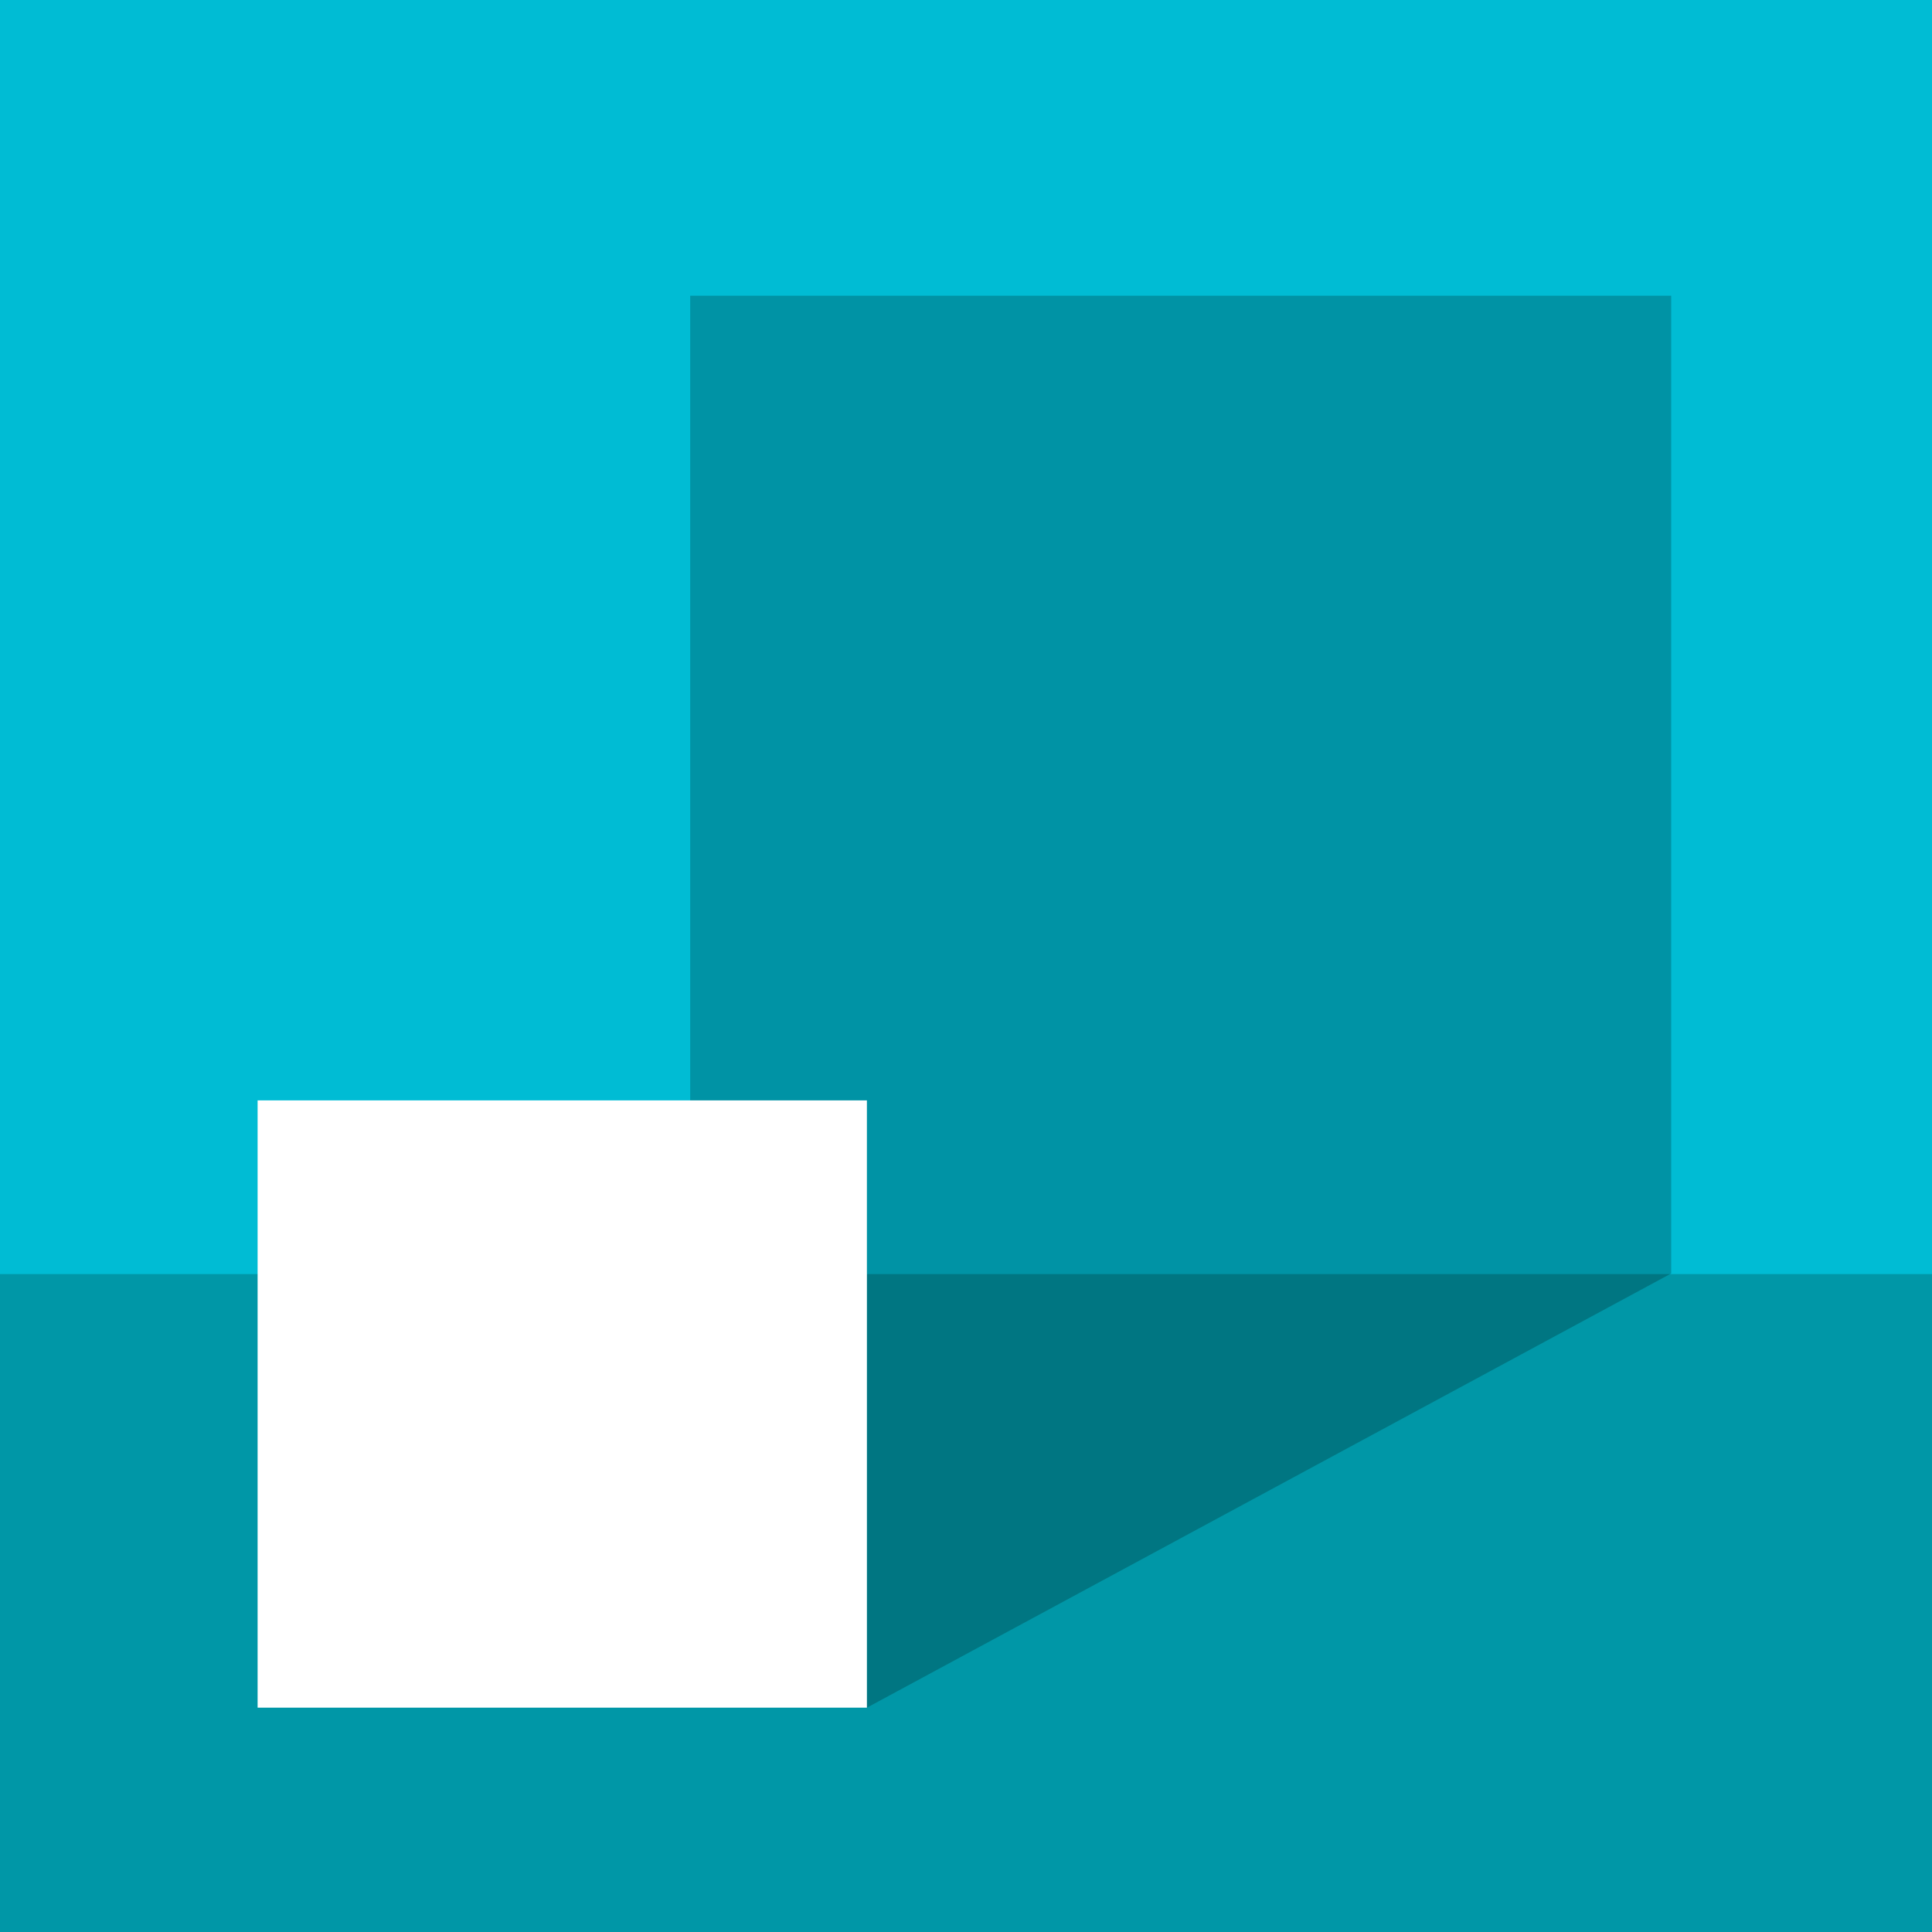
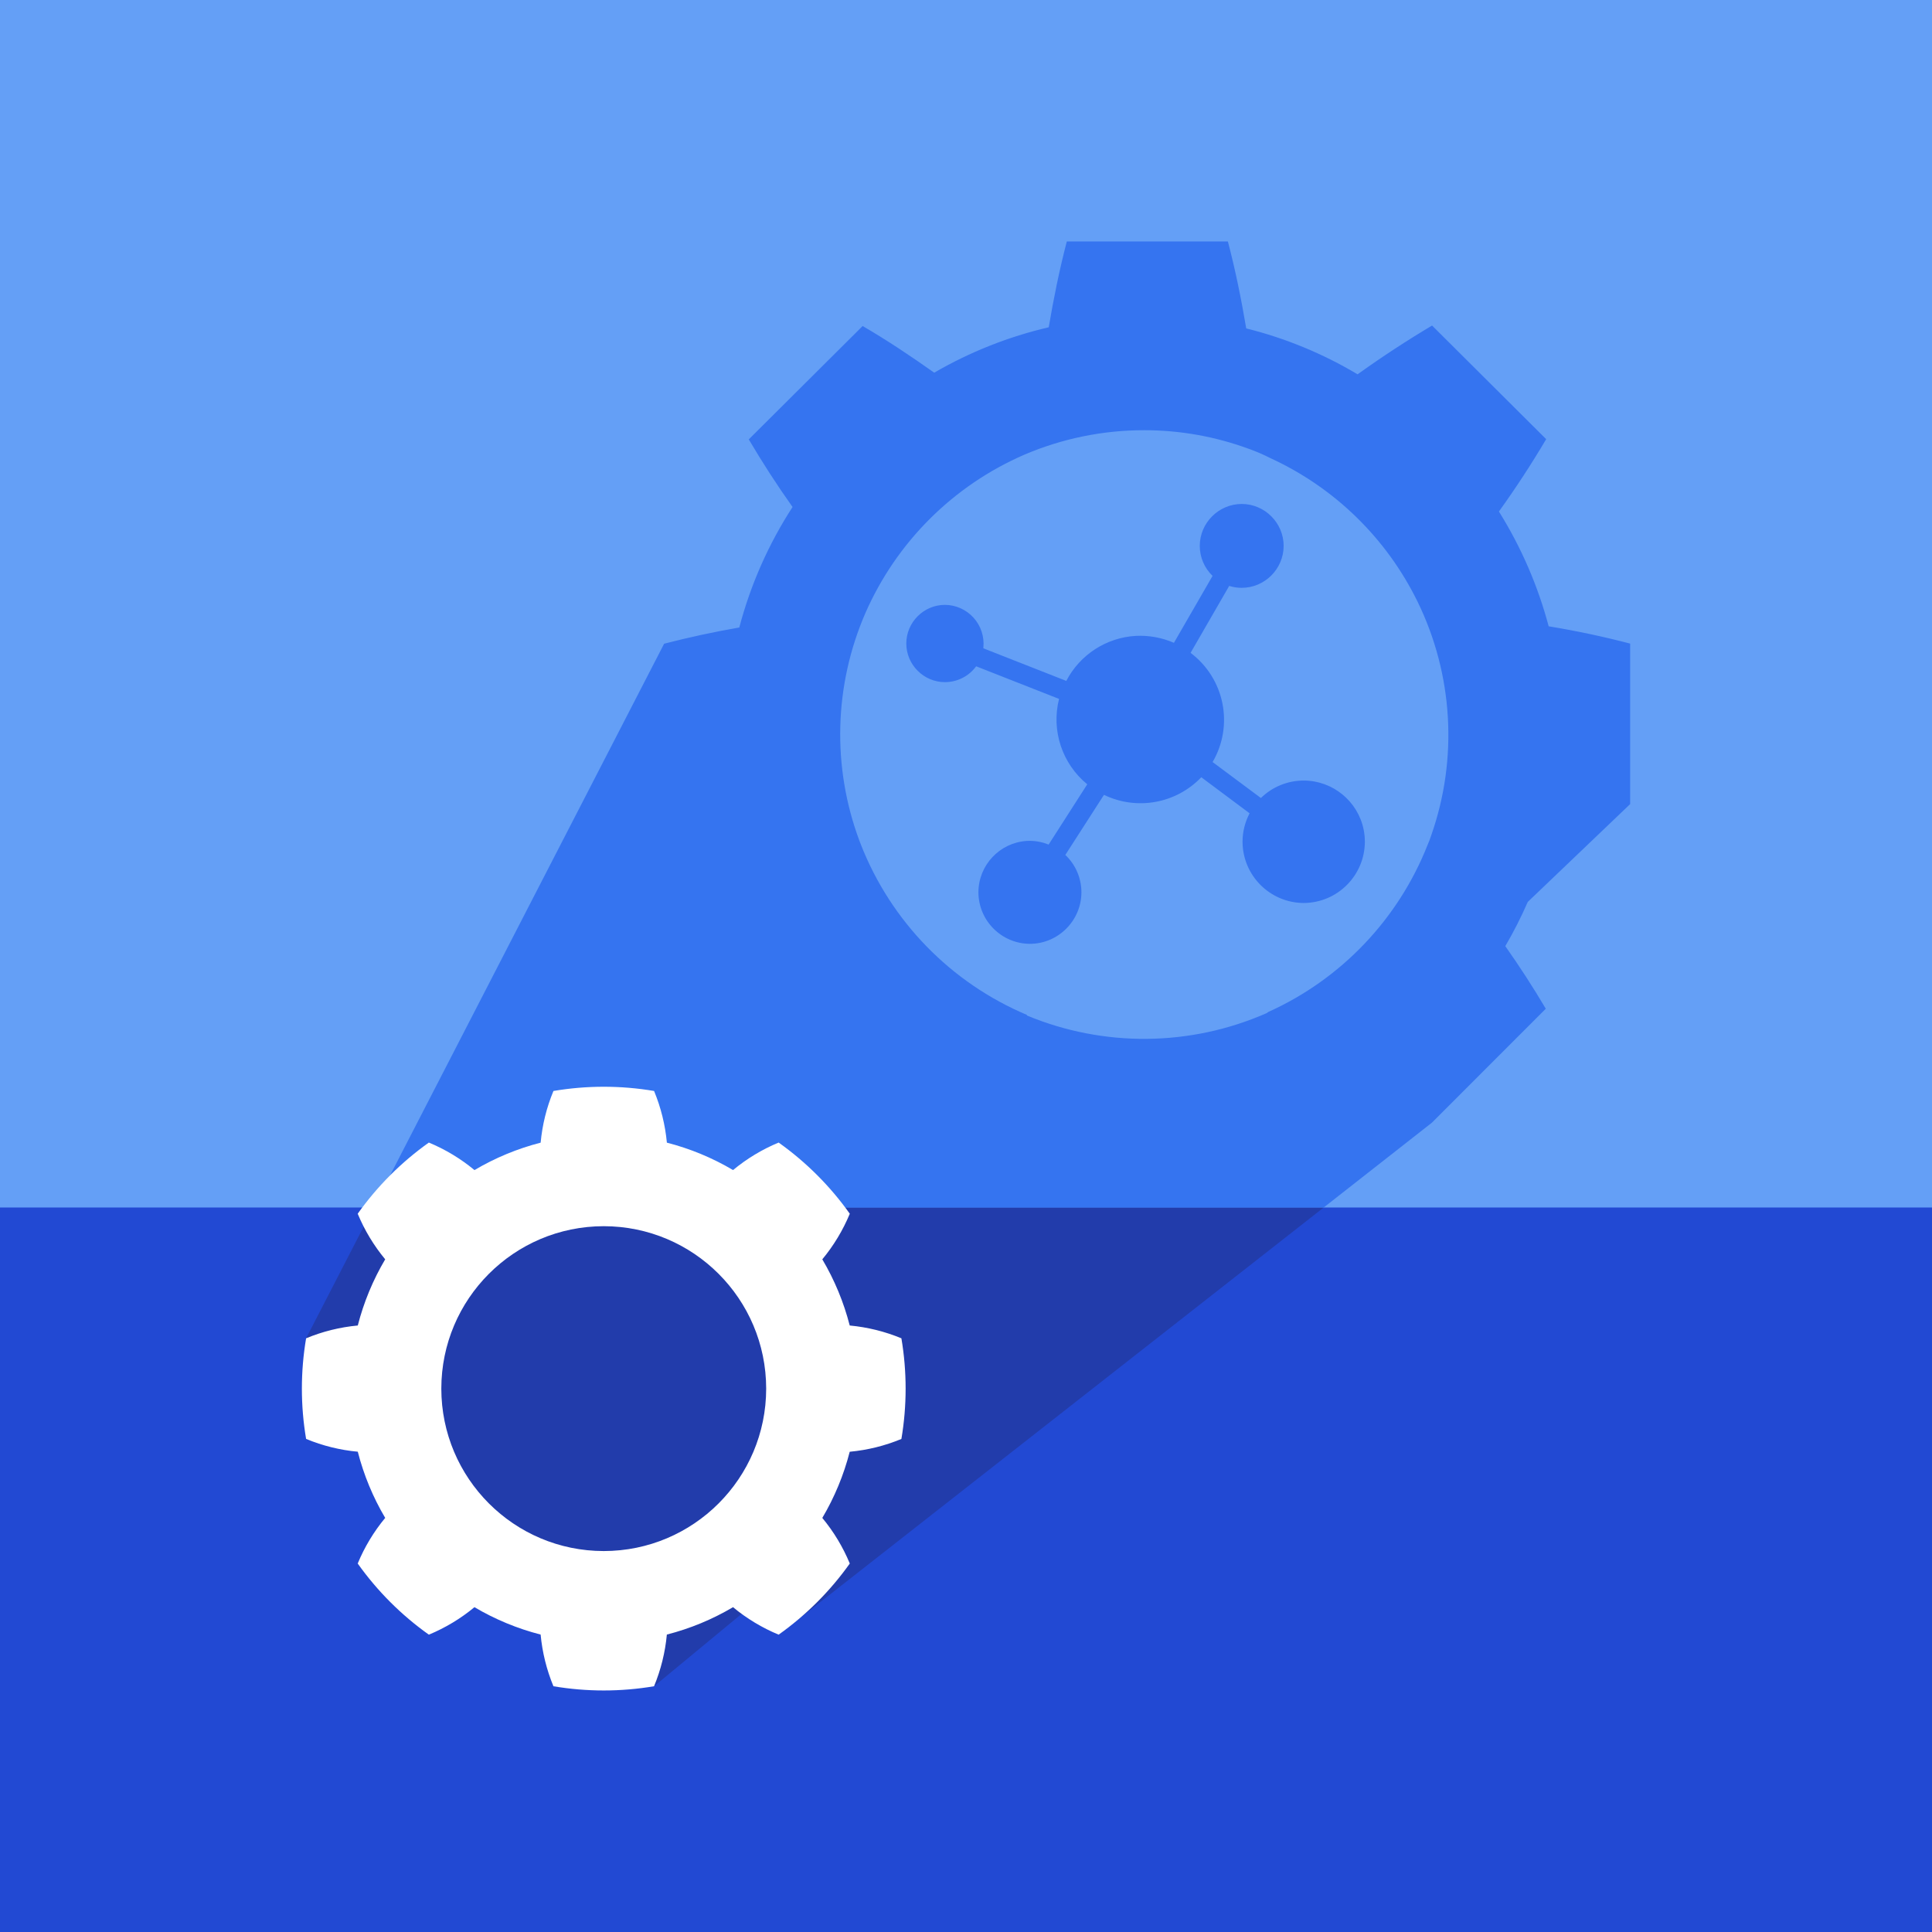
- <svg xmlns="http://www.w3.org/2000/svg" aria-hidden="true" class="logo" viewBox="0 0 600 600">
-   <path fill="#0097a7" d="M0 1.995h600V600H0z" />
-   <path fill="#00bcd4" d="M0 0h600v395.68H0z" />
-   <path d="M269.224 530.33 519 395.485H269.224V530.33zM214.35 91.847H519v303.638H214.35V91.847z" opacity=".22" />
-   <path fill="#fff" d="M80 341.735h189.224V530.33H80z" />
+ <svg xmlns="http://www.w3.org/2000/svg" aria-hidden="true" class="logo" fill-rule="evenodd" stroke-linejoin="round" stroke-miterlimit="2" clip-rule="evenodd" viewBox="0 0 800 800">
+   <path fill="#649ff6" fill-rule="nonzero" d="M-100-100H900V900H-100z" />
+   <path fill="#2249d3" fill-rule="nonzero" d="M-100 500H900v400H-100z" />
+   <path fill="#223cab" d="M154.67 500h393.45l-225.7 176.89-14.89-8.98-36.7 30.34h-41.67l-5.3-21.4-27.4-11.35-18.88 11.39-29.46-29.47 11.38-18.88-11.29-27.17-21.46-5.53v-41.68z" />
+   <path fill="#3574f0" d="M548.12 500H154.67L275 266.55a393 393 0 0 1 31.13-6.72 172 172 0 0 1 22.05-49.89 394 394 0 0 1-18.13-28L357.2 135c10.32 6 20.08 12.56 29.64 19.32a172 172 0 0 1 47.42-18.8c2-11.84 4.36-23.53 7.48-35.53h66.7c3.16 12 5.56 24 7.6 36a170 170 0 0 1 46.1 19.01 431 431 0 0 1 30.85-20.2l47.25 47.05a406 406 0 0 1-19.57 29.96 174 174 0 0 1 20.6 47.53 371 371 0 0 1 33.74 7.16v66.46l-42.4 40.51a172 172 0 0 1-9.3 18.3 388 388 0 0 1 16.77 25.92l-47.14 47.17zm-23.76-80.42.84-.56a127 127 0 0 0 65.94-69.17c.56-1.2 1.04-2.6 1.52-4a125.6 125.6 0 0 0-5.73-96.82 126.6 126.6 0 0 0-60.73-59.25 76 76 0 0 0-9.29-4 125 125 0 0 0-43.17-7.64 126 126 0 0 0-49.54 10.12 127 127 0 0 0-65.9 65.69 126 126 0 0 0-2.48 94.06l.64 1.68a126.8 126.8 0 0 0 68.78 70.57q.03.12 0 .24a126.3 126.3 0 0 0 99.11-.92Zm40.29-76.1q.51 2.53.51 5.1a25.45 25.45 0 0 1-25.32 25.33 25.45 25.45 0 0 1-25.33-25.33c0-4.12 1-8.17 2.92-11.81l-20-14.93a34.8 34.8 0 0 1-40.3 7.29l-16 24.88a21.3 21.3 0 0 1 6.66 15.48c0 11.7-9.63 21.33-21.33 21.33a21.43 21.43 0 0 1-21.32-21.33 21.4 21.4 0 0 1 19.99-21.28c3.1-.18 6.2.34 9.08 1.52l16-24.97a34.7 34.7 0 0 1-11.68-35.36l-34.33-13.5a16 16 0 0 1-12.92 6.56c-8.78 0-16-7.22-16-16s7.22-16 16-16a16.1 16.1 0 0 1 15.92 17.64v.36l34.33 13.49a34.7 34.7 0 0 1 28.8-18.65c5.42-.26 10.81.72 15.77 2.88l16-27.72a17.2 17.2 0 0 1-5.3-12.42c0-9.52 7.84-17.36 17.37-17.36 9.52 0 17.36 7.84 17.36 17.36s-7.84 17.37-17.36 17.37q-2.65 0-5.18-.8l-16 27.73a34.65 34.65 0 0 1 9.12 45.21l20 14.89a25.3 25.3 0 0 1 17.72-7.23c12 0 22.42 8.52 24.82 20.27" />
+   <path fill="#fff" d="M270.84 451.75q4.25 10.3 5.3 21.4a105 105 0 0 1 27.4 11.35 74 74 0 0 1 18.88-11.39 125 125 0 0 1 29.46 29.47 74 74 0 0 1-11.38 18.88 105 105 0 0 1 11.35 27.4q11.1 1.05 21.4 5.3a125 125 0 0 1 0 41.68q-10.3 4.26-21.4 5.3a105 105 0 0 1-11.35 27.4 74 74 0 0 1 11.38 18.88 125 125 0 0 1-29.46 29.46 74 74 0 0 1-18.89-11.38 105 105 0 0 1-27.4 11.34 74 74 0 0 1-5.3 21.4 125 125 0 0 1-41.67 0q-4.25-10.3-5.3-21.4a105 105 0 0 1-27.4-11.34 74 74 0 0 1-18.88 11.38 125 125 0 0 1-29.46-29.46 74 74 0 0 1 11.38-18.89 105 105 0 0 1-11.35-27.4 74 74 0 0 1-21.4-5.3 125 125 0 0 1 0-41.67q10.3-4.26 21.4-5.3a105 105 0 0 1 11.35-27.4 74 74 0 0 1-11.38-18.88 125 125 0 0 1 29.46-29.47 74 74 0 0 1 18.89 11.4 105 105 0 0 1 27.4-11.36q1.03-11.1 5.3-21.4a125 125 0 0 1 41.67 0M250 507.74A67.3 67.3 0 0 1 317.26 575 67.3 67.3 0 0 1 250 642.26 67.3 67.3 0 0 1 182.74 575 67.3 67.3 0 0 1 250 507.74" />
</svg>
